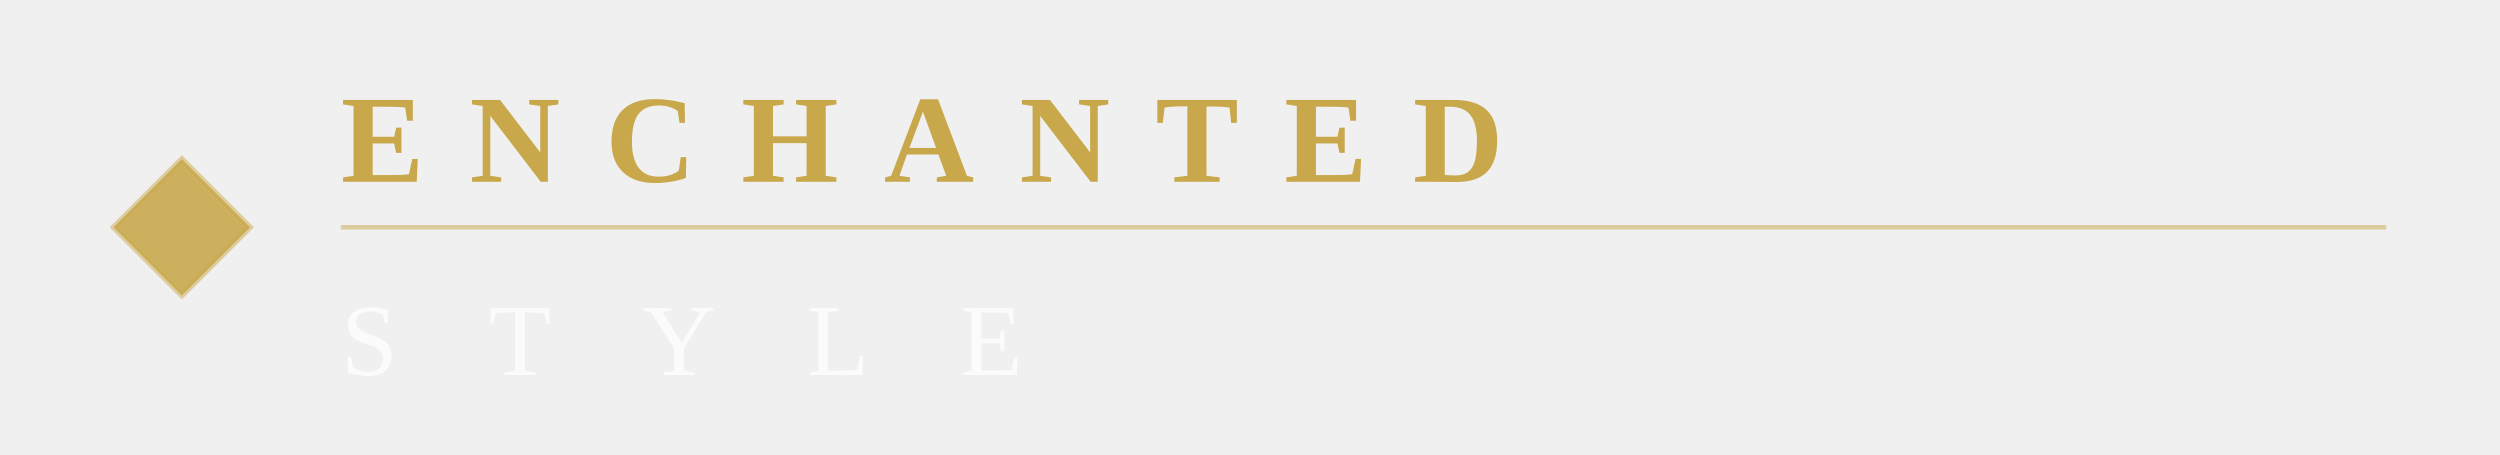
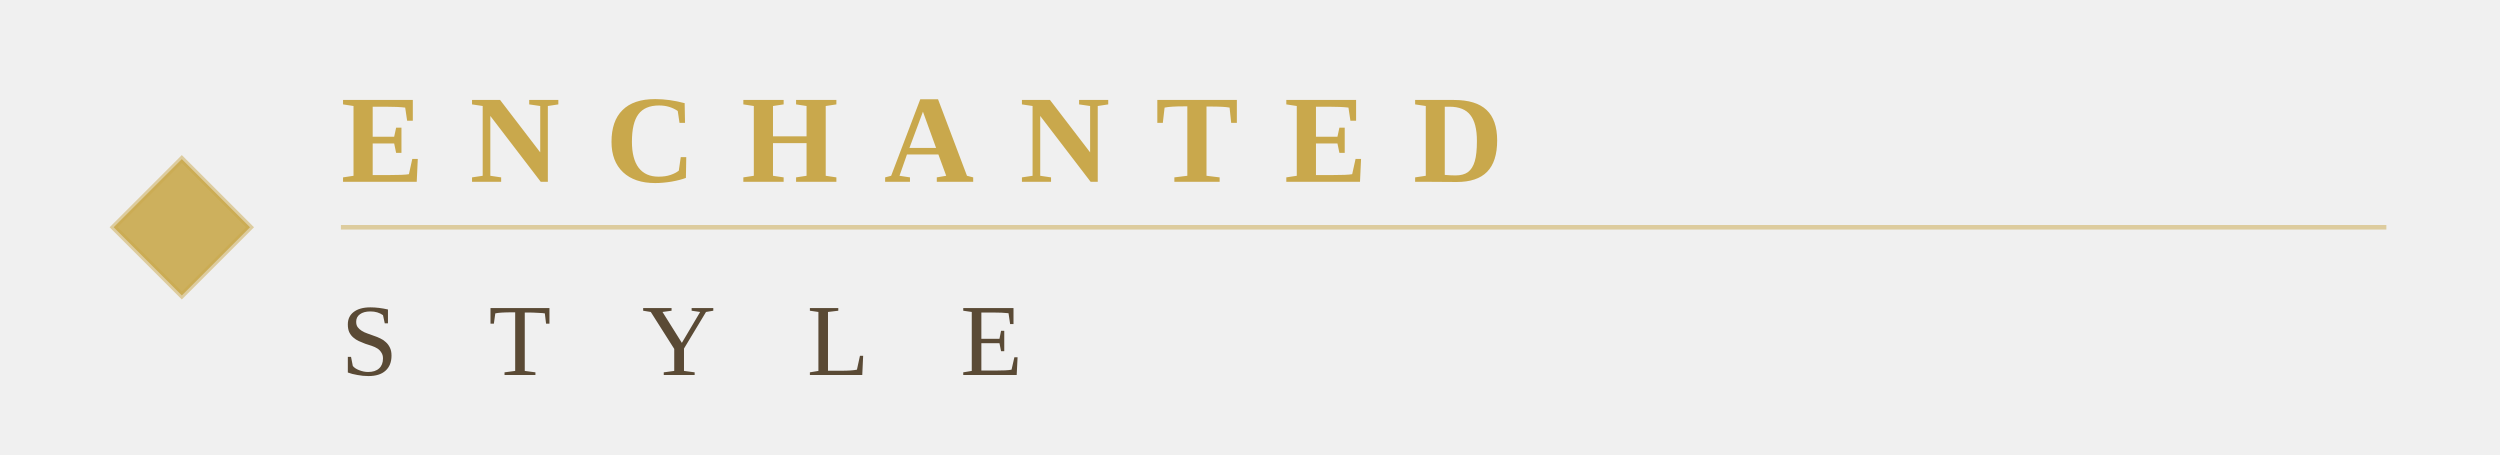
<svg xmlns="http://www.w3.org/2000/svg" viewBox="0 0 220 40" fill="none">
  <polygon points="10,20 16,14 22,20 16,26" fill="#c9a84c" opacity="0.9" />
  <polygon points="10,20 16,14 22,20 16,26" fill="none" stroke="#c9a84c" stroke-width="0.5" opacity="0.5" />
  <text x="30" y="16" font-family="Georgia, 'Times New Roman', serif" font-size="11" font-weight="700" letter-spacing="4" fill="#c9a84c">ENCHANTED</text>
  <line x1="30" y1="20" x2="210" y2="20" stroke="#c9a84c" stroke-width="0.4" opacity="0.5" />
-   <text x="30" y="33" font-family="Georgia, 'Times New Roman', serif" font-size="9" font-weight="400" letter-spacing="8" fill="#ffffff" opacity="0.75">STYLE</text>
+   <text x="30" y="33" font-family="Georgia, 'Times New Roman', serif" font-size="9" font-weight="400" letter-spacing="8" fill="#5a4a35">STYLE</text>
</svg>
